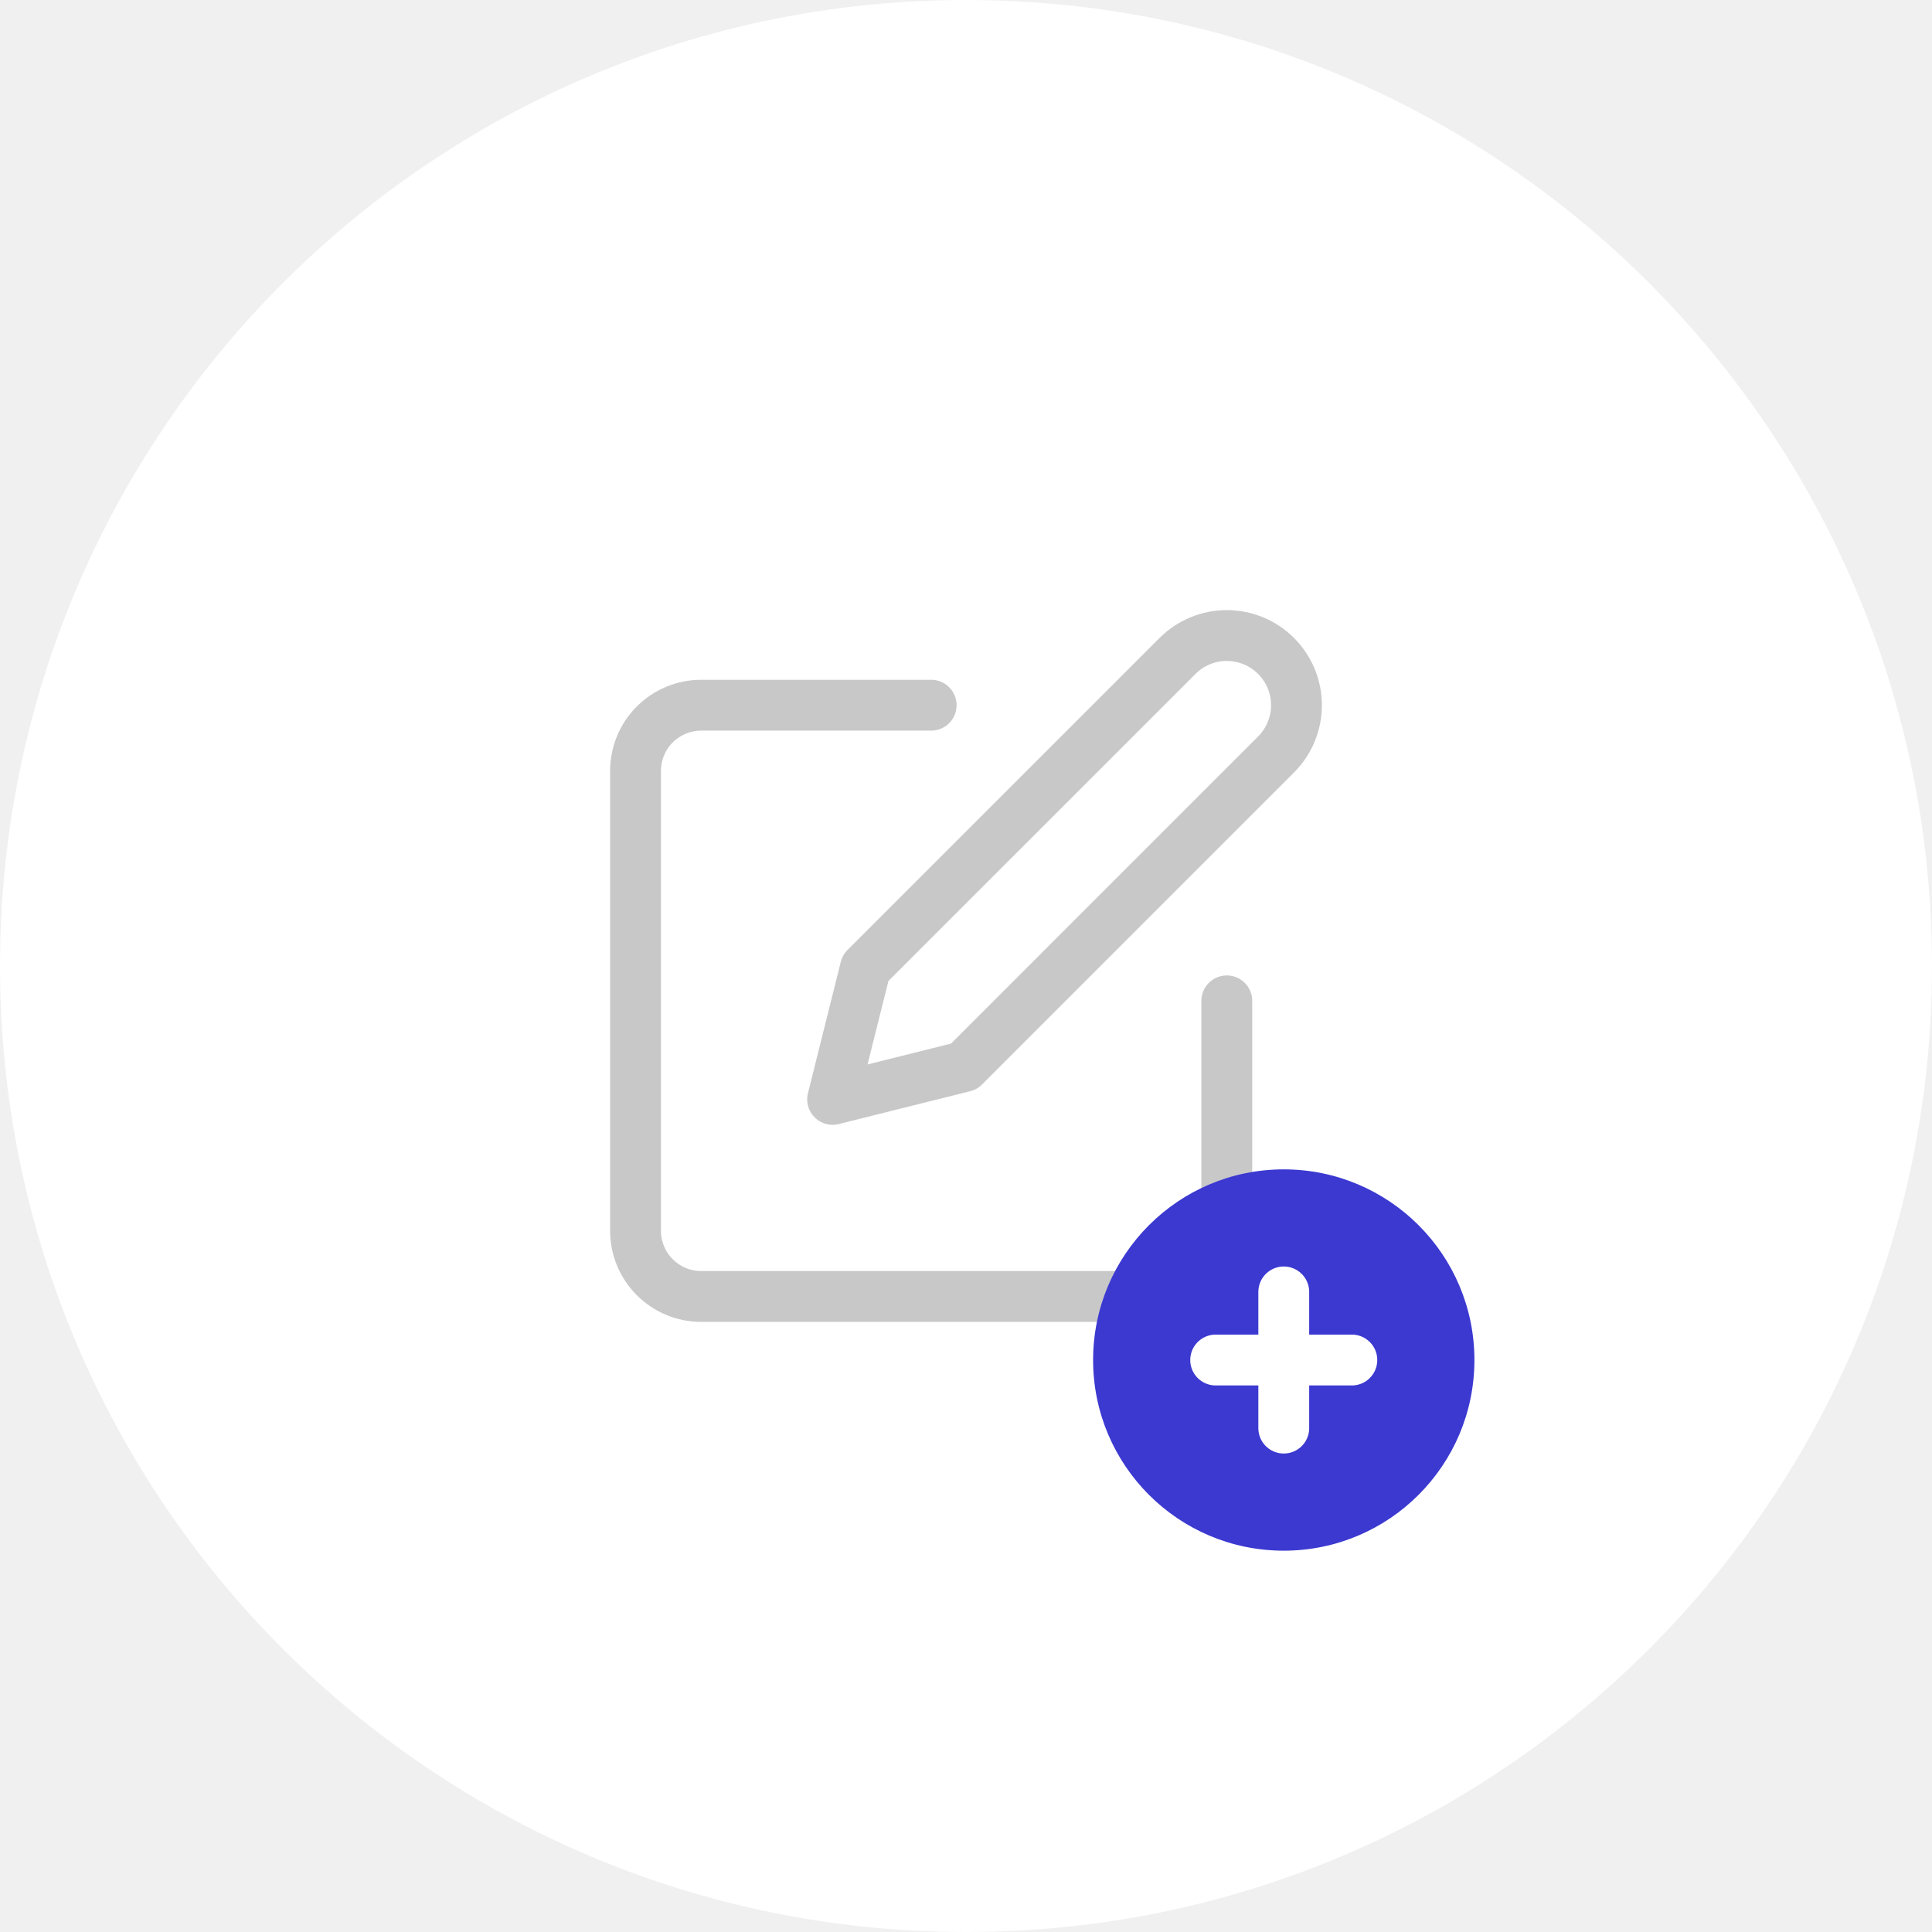
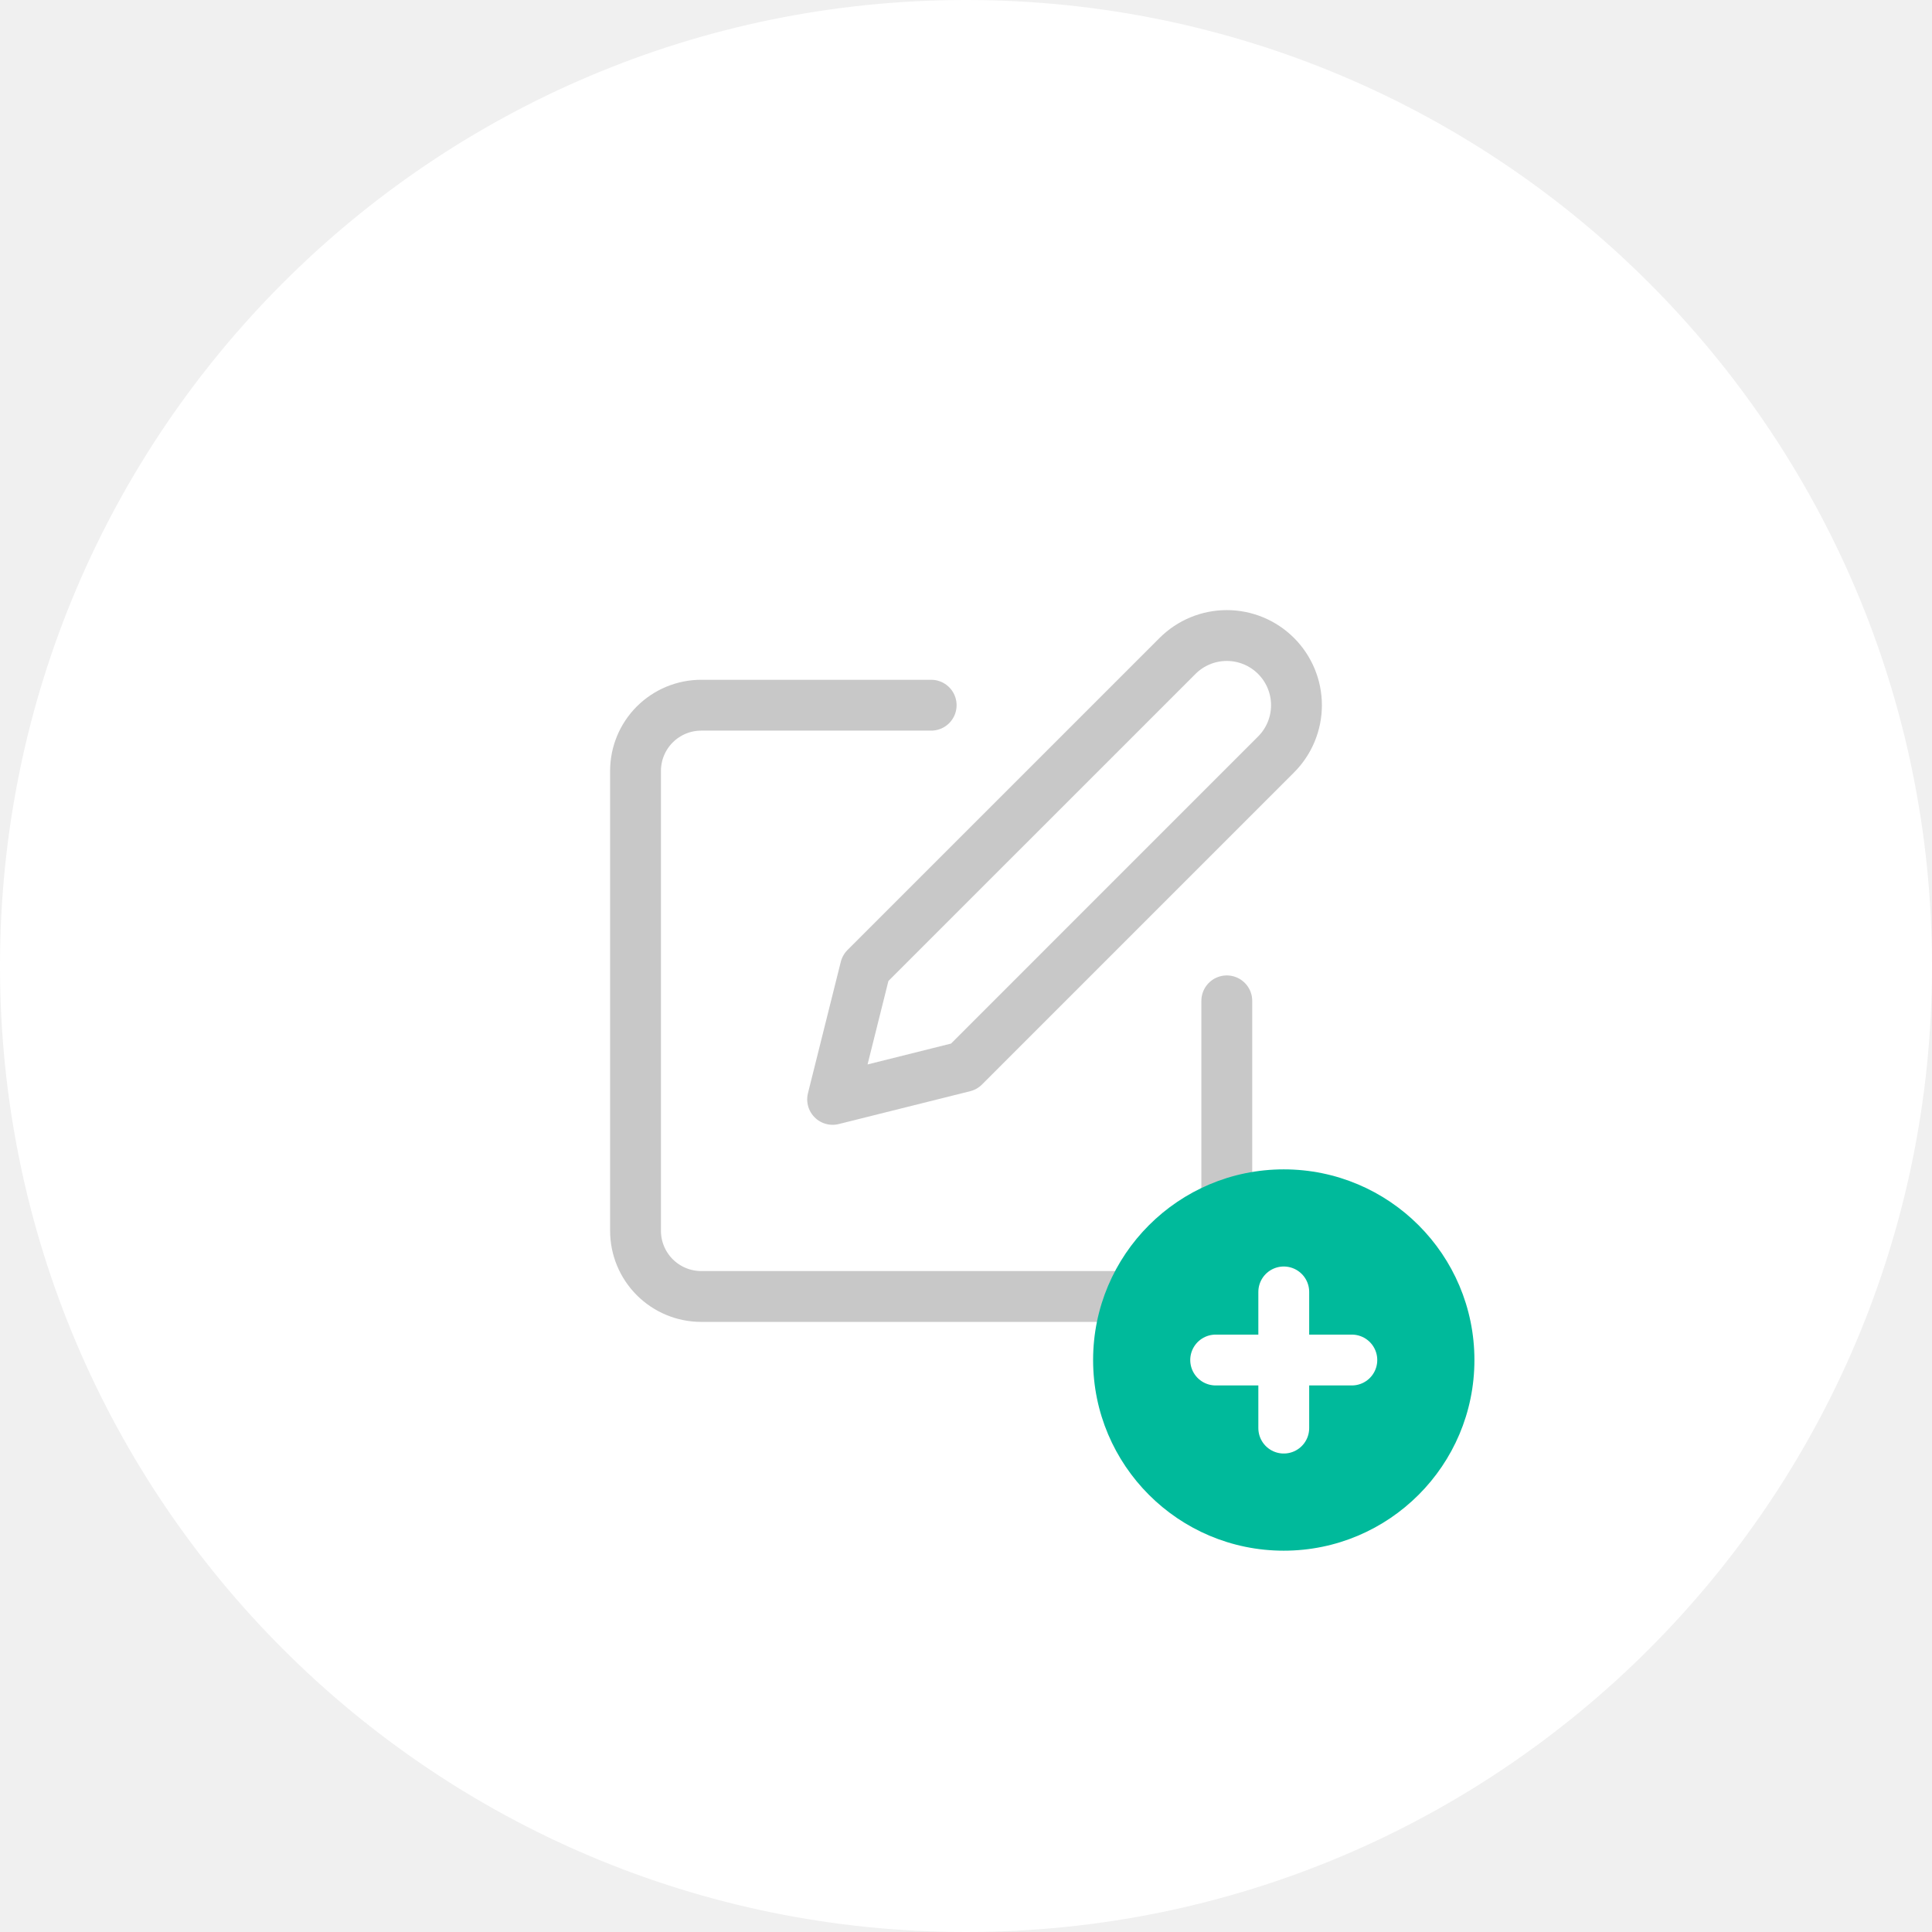
<svg xmlns="http://www.w3.org/2000/svg" width="76" height="76" viewBox="0 0 76 76" fill="none">
  <g id="Group 1447">
    <circle id="Ellipse 44" cx="38" cy="38" r="38" fill="white" />
    <g id="Group 1446">
      <path id="Vector" d="M36.63 27.741H27.584C26.899 27.741 26.242 28.014 25.757 28.498C25.272 28.983 25 29.64 25 30.326V48.416C25 49.101 25.272 49.758 25.757 50.243C26.242 50.728 26.899 51 27.584 51H45.675C46.36 51 47.017 50.728 47.502 50.243C47.987 49.758 48.259 49.101 48.259 48.416V39.371" stroke="#C8C8C8" stroke-width="2" stroke-linecap="round" stroke-linejoin="round" />
      <path id="Vector_2" d="M46.321 25.803C46.835 25.289 47.532 25 48.259 25C48.986 25 49.683 25.289 50.197 25.803C50.711 26.317 51 27.014 51 27.741C51 28.468 50.711 29.165 50.197 29.679L37.922 41.955L32.753 43.247L34.045 38.078L46.321 25.803Z" stroke="#C8C8C8" stroke-width="2" stroke-linecap="round" stroke-linejoin="round" />
    </g>
    <g id="Group 1450">
-       <circle id="Ellipse 45" cx="50.5" cy="53.5" r="7.5" fill="#3C39D1" />
+       <circle id="Ellipse 45" cx="50.5" cy="53.5" r="7.5" fill="#00BA9B" />
      <g id="Group 1448">
        <path id="Vector_3" d="M50.5 50.821V56.178" stroke="white" stroke-width="2" stroke-linecap="round" stroke-linejoin="round" />
        <path id="Vector_4" d="M47.821 53.5H53.178" stroke="white" stroke-width="2" stroke-linecap="round" stroke-linejoin="round" />
      </g>
    </g>
  </g>
</svg>
